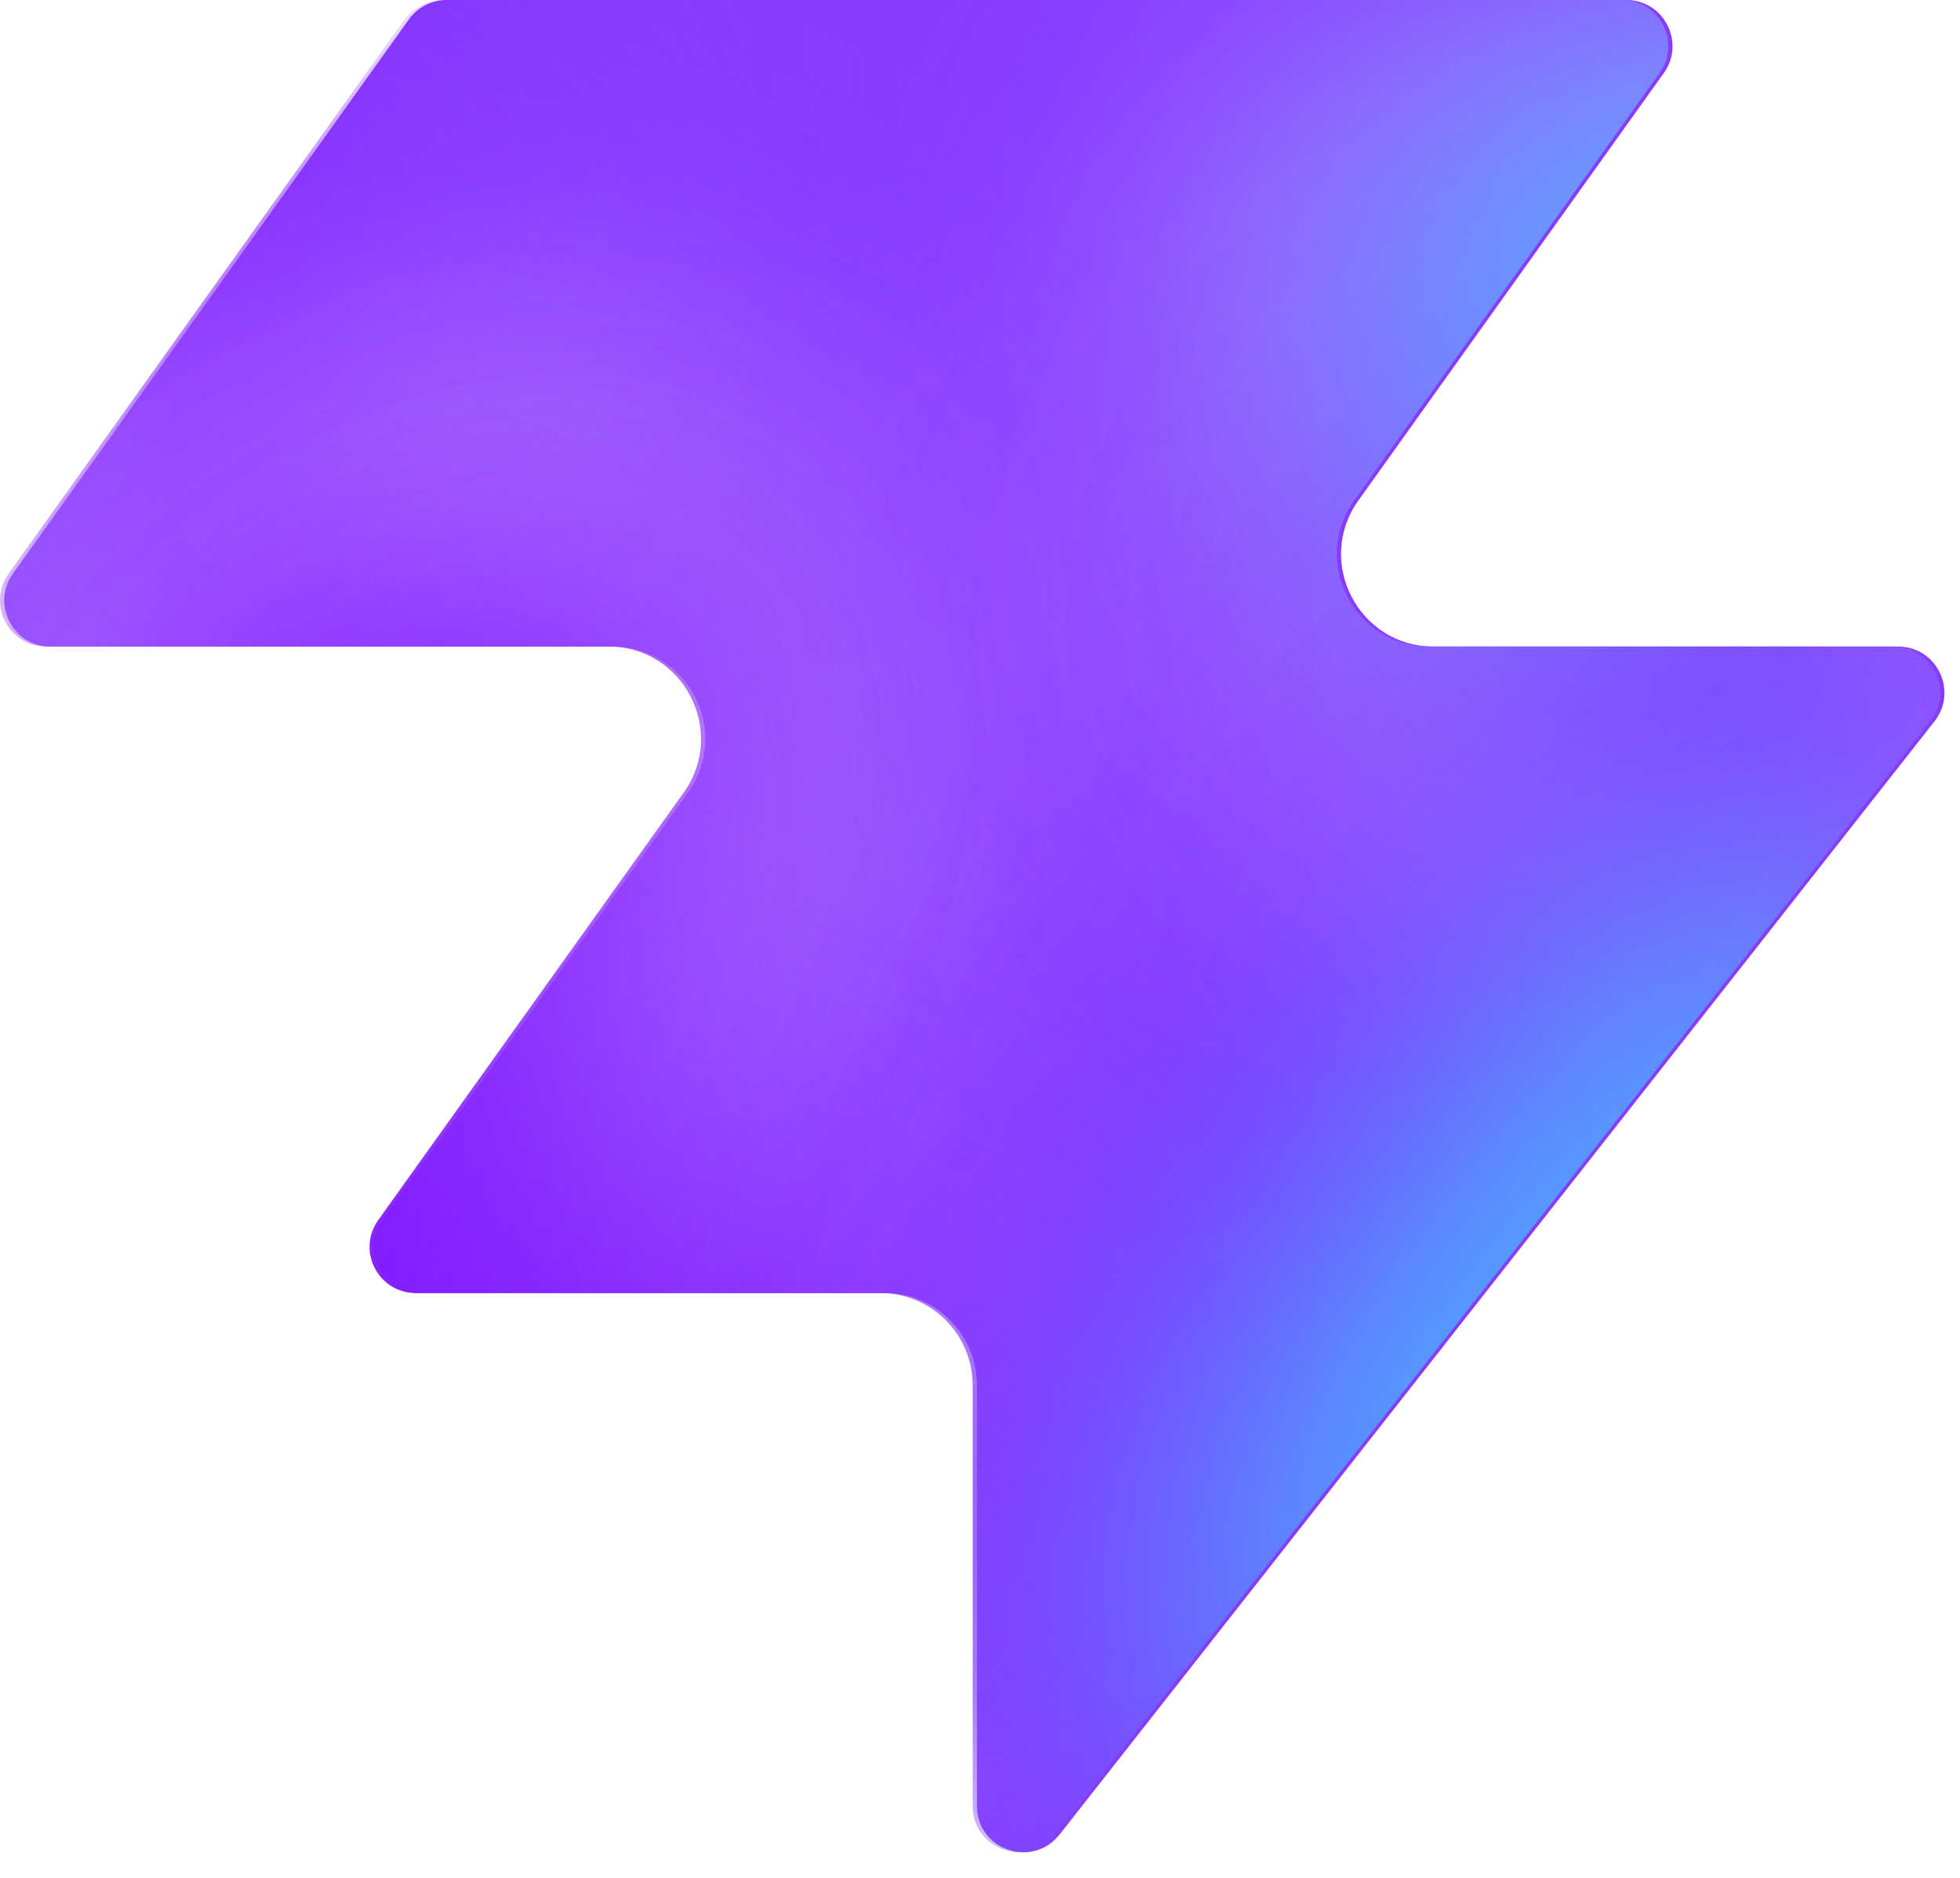
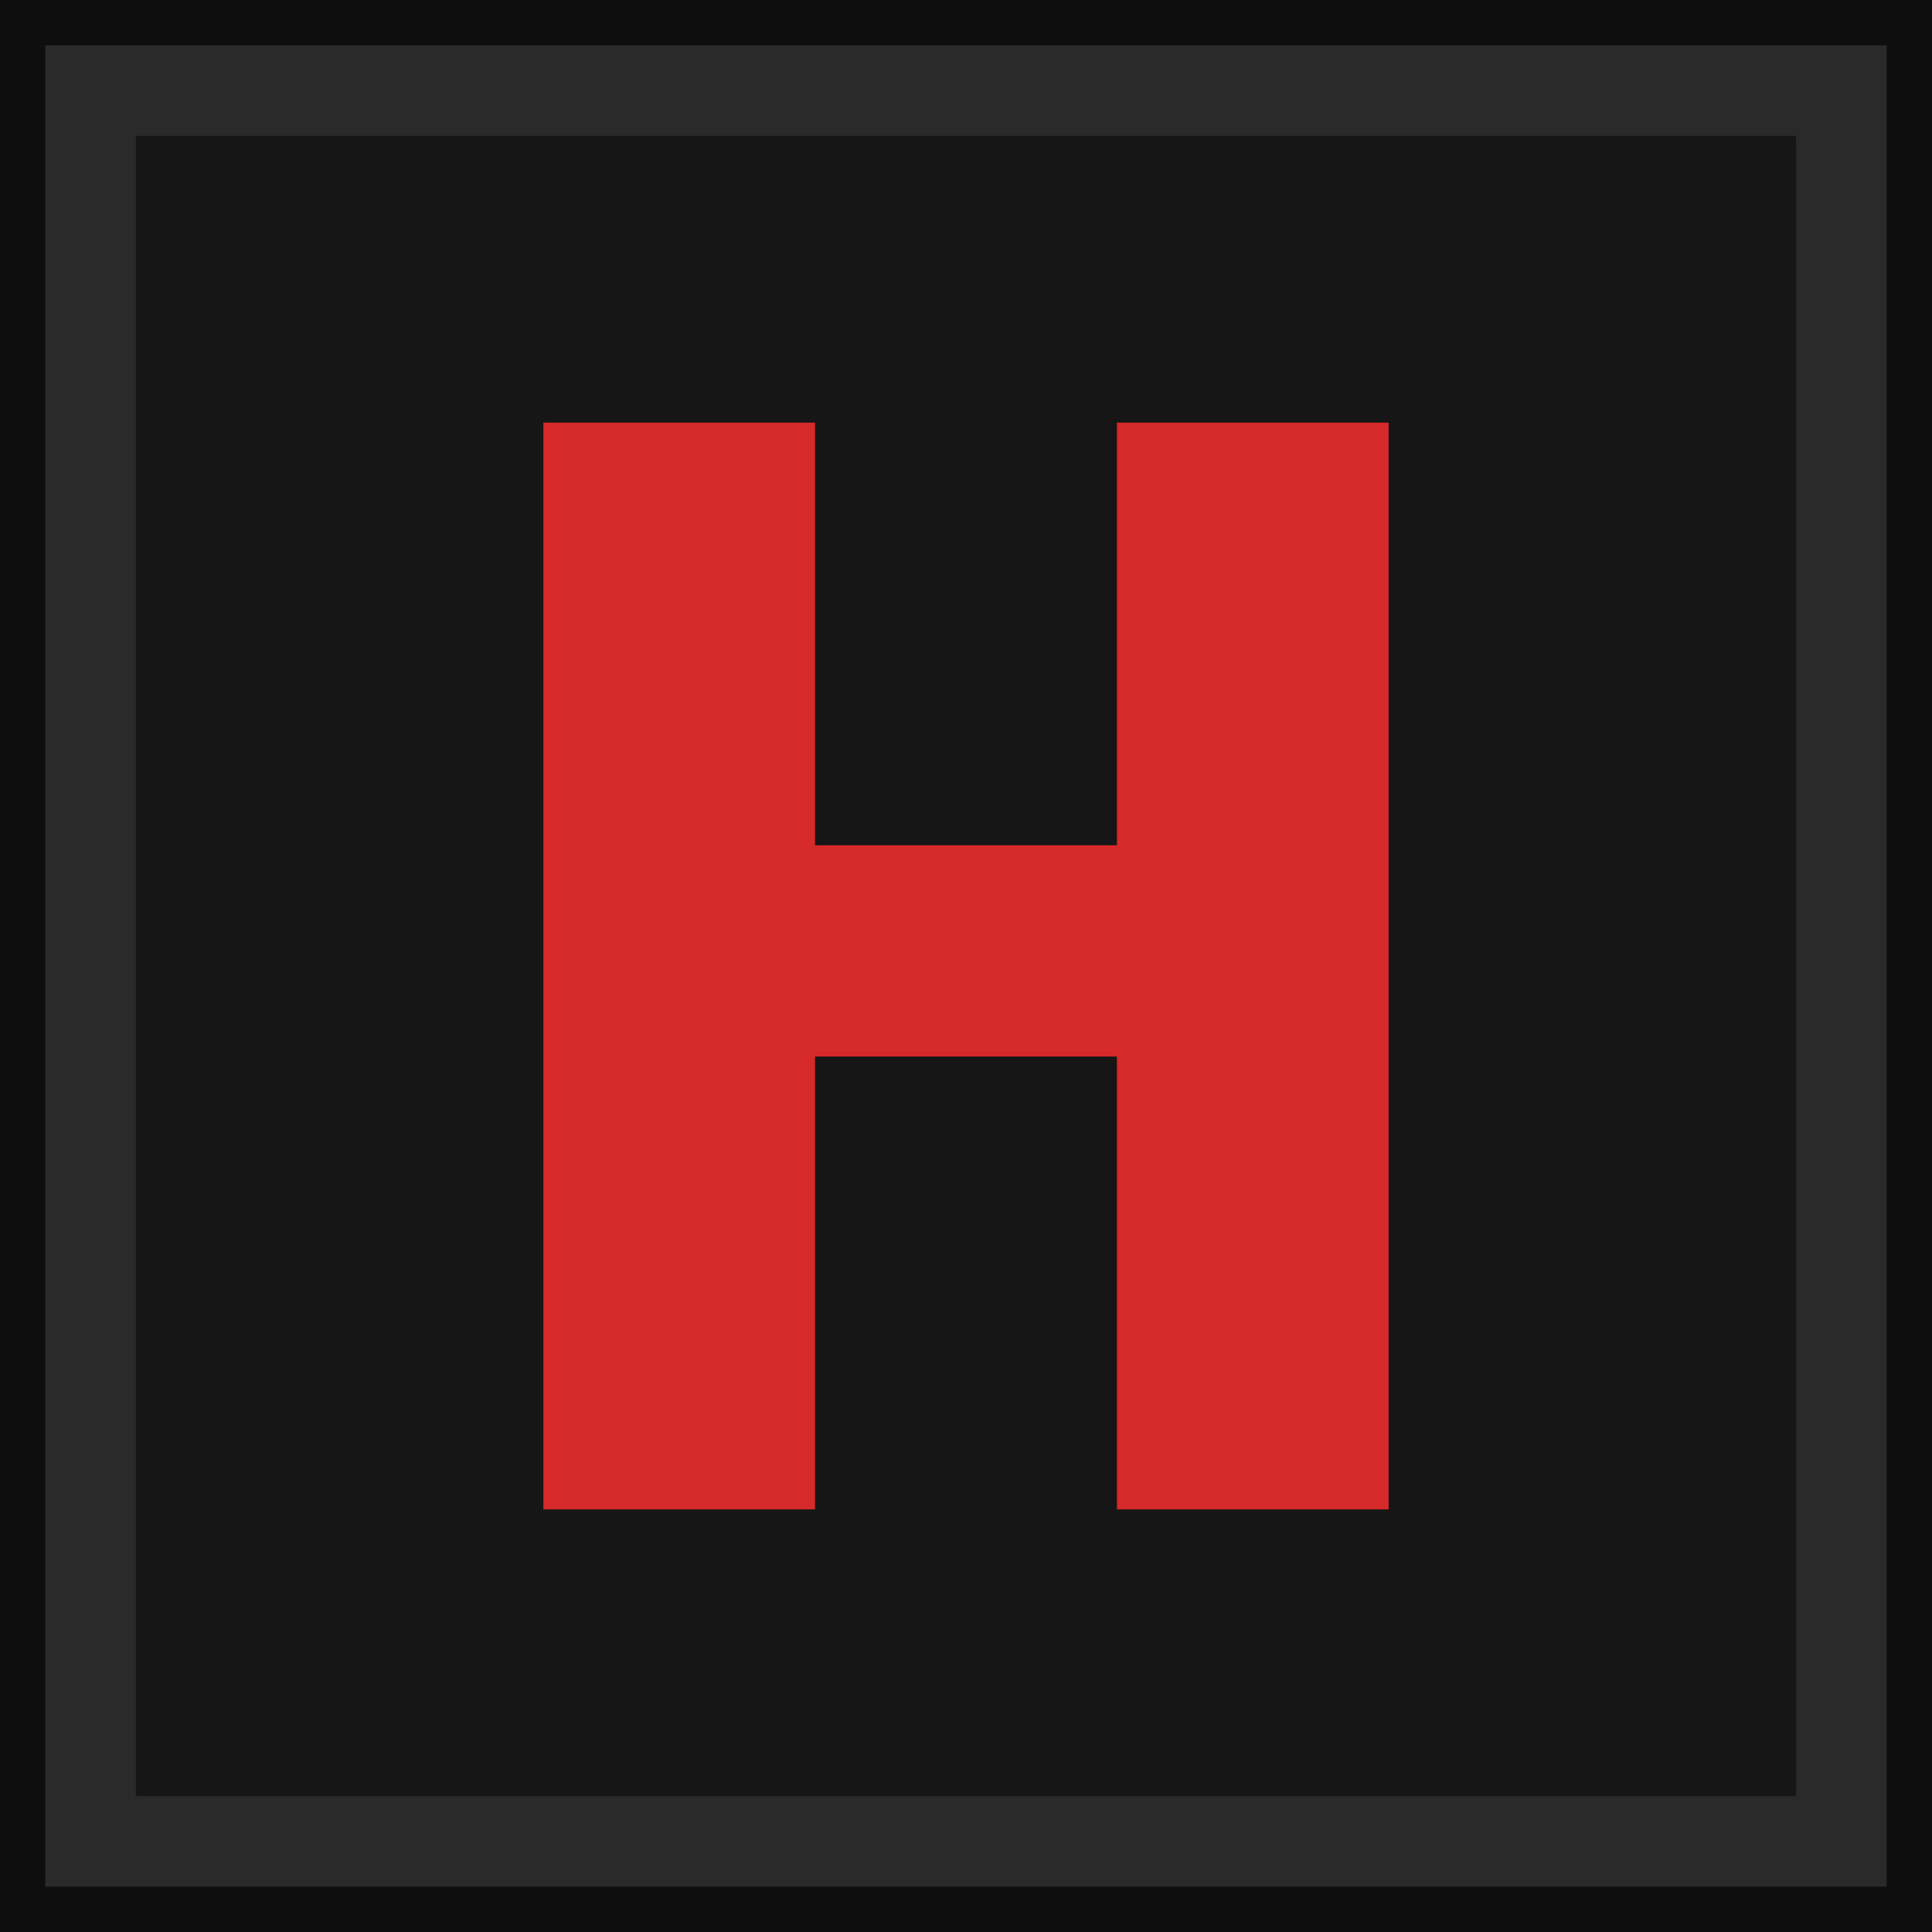
- <svg xmlns="http://www.w3.org/2000/svg" width="48" height="46" fill="none" viewBox="0 0 48 46">
-   <path fill="#863bff" d="M25.946 44.938c-.664.845-2.021.375-2.021-.698V33.937a2.26 2.26 0 0 0-2.262-2.262H10.287c-.92 0-1.456-1.04-.92-1.788l7.48-10.471c1.07-1.497 0-3.578-1.842-3.578H1.237c-.92 0-1.456-1.04-.92-1.788L10.013.474c.214-.297.556-.474.92-.474h28.894c.92 0 1.456 1.04.92 1.788l-7.48 10.471c-1.07 1.498 0 3.579 1.842 3.579h11.377c.943 0 1.473 1.088.89 1.83L25.947 44.94z" style="fill:#863bff;fill:color(display-p3 .525 .23 1);fill-opacity:1" />
-   <mask id="a" width="48" height="46" x="0" y="0" maskUnits="userSpaceOnUse" style="mask-type:alpha">
-     <path fill="#000" d="M25.842 44.938c-.664.844-2.021.375-2.021-.698V33.937a2.26 2.26 0 0 0-2.262-2.262H10.183c-.92 0-1.456-1.04-.92-1.788l7.48-10.471c1.07-1.498 0-3.579-1.842-3.579H1.133c-.92 0-1.456-1.04-.92-1.787L9.91.473c.214-.297.556-.474.92-.474h28.894c.92 0 1.456 1.04.92 1.788l-7.48 10.471c-1.07 1.498 0 3.578 1.842 3.578h11.377c.943 0 1.473 1.088.89 1.832L25.843 44.94z" style="fill:#000;fill-opacity:1" />
-   </mask>
-   <g mask="url(#a)">
-     <g filter="url(#b)">
-       <ellipse cx="5.508" cy="14.704" fill="#ede6ff" rx="5.508" ry="14.704" style="fill:#ede6ff;fill:color(display-p3 .927 .903 1);fill-opacity:1" transform="matrix(.00324 1 1 -.00324 -4.47 31.516)" />
-     </g>
-     <g filter="url(#c)">
-       <ellipse cx="10.399" cy="29.851" fill="#ede6ff" rx="10.399" ry="29.851" style="fill:#ede6ff;fill:color(display-p3 .927 .903 1);fill-opacity:1" transform="matrix(.00324 1 1 -.00324 -39.328 7.883)" />
-     </g>
-     <g filter="url(#d)">
-       <ellipse cx="5.508" cy="30.487" fill="#7e14ff" rx="5.508" ry="30.487" style="fill:#7e14ff;fill:color(display-p3 .492 .077 1);fill-opacity:1" transform="rotate(89.814 -25.913 -14.639)scale(1 -1)" />
-     </g>
-     <g filter="url(#e)">
-       <ellipse cx="5.508" cy="30.599" fill="#7e14ff" rx="5.508" ry="30.599" style="fill:#7e14ff;fill:color(display-p3 .492 .077 1);fill-opacity:1" transform="rotate(89.814 -32.644 -3.334)scale(1 -1)" />
-     </g>
-     <g filter="url(#f)">
-       <ellipse cx="5.508" cy="30.599" fill="#7e14ff" rx="5.508" ry="30.599" style="fill:#7e14ff;fill:color(display-p3 .492 .077 1);fill-opacity:1" transform="matrix(.00324 1 1 -.00324 -34.34 30.47)" />
-     </g>
-     <g filter="url(#g)">
-       <ellipse cx="14.072" cy="22.078" fill="#ede6ff" rx="14.072" ry="22.078" style="fill:#ede6ff;fill:color(display-p3 .927 .903 1);fill-opacity:1" transform="rotate(93.35 24.506 48.493)scale(-1 1)" />
-     </g>
-     <g filter="url(#h)">
-       <ellipse cx="3.47" cy="21.501" fill="#7e14ff" rx="3.47" ry="21.501" style="fill:#7e14ff;fill:color(display-p3 .492 .077 1);fill-opacity:1" transform="rotate(89.009 28.708 47.59)scale(-1 1)" />
-     </g>
-     <g filter="url(#i)">
-       <ellipse cx="3.47" cy="21.501" fill="#7e14ff" rx="3.47" ry="21.501" style="fill:#7e14ff;fill:color(display-p3 .492 .077 1);fill-opacity:1" transform="rotate(89.009 28.708 47.59)scale(-1 1)" />
-     </g>
-     <g filter="url(#j)">
-       <ellipse cx=".387" cy="8.972" fill="#7e14ff" rx="4.407" ry="29.108" style="fill:#7e14ff;fill:color(display-p3 .492 .077 1);fill-opacity:1" transform="rotate(39.51 .387 8.972)" />
-     </g>
-     <g filter="url(#k)">
-       <ellipse cx="47.523" cy="-6.092" fill="#7e14ff" rx="4.407" ry="29.108" style="fill:#7e14ff;fill:color(display-p3 .492 .077 1);fill-opacity:1" transform="rotate(37.892 47.523 -6.092)" />
-     </g>
-     <g filter="url(#l)">
-       <ellipse cx="41.412" cy="6.333" fill="#47bfff" rx="5.971" ry="9.665" style="fill:#47bfff;fill:color(display-p3 .28 .748 1);fill-opacity:1" transform="rotate(37.892 41.412 6.333)" />
-     </g>
-     <g filter="url(#m)">
-       <ellipse cx="-1.879" cy="38.332" fill="#7e14ff" rx="4.407" ry="29.108" style="fill:#7e14ff;fill:color(display-p3 .492 .077 1);fill-opacity:1" transform="rotate(37.892 -1.88 38.332)" />
-     </g>
-     <g filter="url(#n)">
-       <ellipse cx="-1.879" cy="38.332" fill="#7e14ff" rx="4.407" ry="29.108" style="fill:#7e14ff;fill:color(display-p3 .492 .077 1);fill-opacity:1" transform="rotate(37.892 -1.88 38.332)" />
-     </g>
-     <g filter="url(#o)">
-       <ellipse cx="35.651" cy="29.907" fill="#7e14ff" rx="4.407" ry="29.108" style="fill:#7e14ff;fill:color(display-p3 .492 .077 1);fill-opacity:1" transform="rotate(37.892 35.651 29.907)" />
-     </g>
-     <g filter="url(#p)">
-       <ellipse cx="38.418" cy="32.4" fill="#47bfff" rx="5.971" ry="15.297" style="fill:#47bfff;fill:color(display-p3 .28 .748 1);fill-opacity:1" transform="rotate(37.892 38.418 32.4)" />
-     </g>
-   </g>
-   <defs>
-     <filter id="b" width="60.045" height="41.654" x="-19.77" y="16.149" color-interpolation-filters="sRGB" filterUnits="userSpaceOnUse">
-       <feFlood flood-opacity="0" result="BackgroundImageFix" />
-       <feBlend in="SourceGraphic" in2="BackgroundImageFix" result="shape" />
-       <feGaussianBlur result="effect1_foregroundBlur_2002_17158" stdDeviation="7.659" />
-     </filter>
-     <filter id="c" width="90.34" height="51.437" x="-54.613" y="-7.533" color-interpolation-filters="sRGB" filterUnits="userSpaceOnUse">
-       <feFlood flood-opacity="0" result="BackgroundImageFix" />
-       <feBlend in="SourceGraphic" in2="BackgroundImageFix" result="shape" />
-       <feGaussianBlur result="effect1_foregroundBlur_2002_17158" stdDeviation="7.659" />
-     </filter>
-     <filter id="d" width="79.355" height="29.4" x="-49.64" y="2.03" color-interpolation-filters="sRGB" filterUnits="userSpaceOnUse">
-       <feFlood flood-opacity="0" result="BackgroundImageFix" />
-       <feBlend in="SourceGraphic" in2="BackgroundImageFix" result="shape" />
-       <feGaussianBlur result="effect1_foregroundBlur_2002_17158" stdDeviation="4.596" />
-     </filter>
-     <filter id="e" width="79.579" height="29.4" x="-45.045" y="20.029" color-interpolation-filters="sRGB" filterUnits="userSpaceOnUse">
-       <feFlood flood-opacity="0" result="BackgroundImageFix" />
-       <feBlend in="SourceGraphic" in2="BackgroundImageFix" result="shape" />
-       <feGaussianBlur result="effect1_foregroundBlur_2002_17158" stdDeviation="4.596" />
-     </filter>
-     <filter id="f" width="79.579" height="29.4" x="-43.513" y="21.178" color-interpolation-filters="sRGB" filterUnits="userSpaceOnUse">
-       <feFlood flood-opacity="0" result="BackgroundImageFix" />
-       <feBlend in="SourceGraphic" in2="BackgroundImageFix" result="shape" />
-       <feGaussianBlur result="effect1_foregroundBlur_2002_17158" stdDeviation="4.596" />
-     </filter>
-     <filter id="g" width="74.749" height="58.852" x="15.756" y="-17.901" color-interpolation-filters="sRGB" filterUnits="userSpaceOnUse">
-       <feFlood flood-opacity="0" result="BackgroundImageFix" />
-       <feBlend in="SourceGraphic" in2="BackgroundImageFix" result="shape" />
-       <feGaussianBlur result="effect1_foregroundBlur_2002_17158" stdDeviation="7.659" />
-     </filter>
-     <filter id="h" width="61.377" height="25.362" x="23.548" y="2.284" color-interpolation-filters="sRGB" filterUnits="userSpaceOnUse">
-       <feFlood flood-opacity="0" result="BackgroundImageFix" />
-       <feBlend in="SourceGraphic" in2="BackgroundImageFix" result="shape" />
-       <feGaussianBlur result="effect1_foregroundBlur_2002_17158" stdDeviation="4.596" />
-     </filter>
-     <filter id="i" width="61.377" height="25.362" x="23.548" y="2.284" color-interpolation-filters="sRGB" filterUnits="userSpaceOnUse">
-       <feFlood flood-opacity="0" result="BackgroundImageFix" />
-       <feBlend in="SourceGraphic" in2="BackgroundImageFix" result="shape" />
-       <feGaussianBlur result="effect1_foregroundBlur_2002_17158" stdDeviation="4.596" />
-     </filter>
-     <filter id="j" width="56.045" height="63.649" x="-27.636" y="-22.853" color-interpolation-filters="sRGB" filterUnits="userSpaceOnUse">
-       <feFlood flood-opacity="0" result="BackgroundImageFix" />
-       <feBlend in="SourceGraphic" in2="BackgroundImageFix" result="shape" />
-       <feGaussianBlur result="effect1_foregroundBlur_2002_17158" stdDeviation="4.596" />
-     </filter>
-     <filter id="k" width="54.814" height="64.646" x="20.116" y="-38.415" color-interpolation-filters="sRGB" filterUnits="userSpaceOnUse">
-       <feFlood flood-opacity="0" result="BackgroundImageFix" />
-       <feBlend in="SourceGraphic" in2="BackgroundImageFix" result="shape" />
-       <feGaussianBlur result="effect1_foregroundBlur_2002_17158" stdDeviation="4.596" />
-     </filter>
-     <filter id="l" width="33.541" height="35.313" x="24.641" y="-11.323" color-interpolation-filters="sRGB" filterUnits="userSpaceOnUse">
-       <feFlood flood-opacity="0" result="BackgroundImageFix" />
-       <feBlend in="SourceGraphic" in2="BackgroundImageFix" result="shape" />
-       <feGaussianBlur result="effect1_foregroundBlur_2002_17158" stdDeviation="4.596" />
-     </filter>
-     <filter id="m" width="54.814" height="64.646" x="-29.286" y="6.009" color-interpolation-filters="sRGB" filterUnits="userSpaceOnUse">
-       <feFlood flood-opacity="0" result="BackgroundImageFix" />
-       <feBlend in="SourceGraphic" in2="BackgroundImageFix" result="shape" />
-       <feGaussianBlur result="effect1_foregroundBlur_2002_17158" stdDeviation="4.596" />
-     </filter>
-     <filter id="n" width="54.814" height="64.646" x="-29.286" y="6.009" color-interpolation-filters="sRGB" filterUnits="userSpaceOnUse">
-       <feFlood flood-opacity="0" result="BackgroundImageFix" />
-       <feBlend in="SourceGraphic" in2="BackgroundImageFix" result="shape" />
-       <feGaussianBlur result="effect1_foregroundBlur_2002_17158" stdDeviation="4.596" />
-     </filter>
-     <filter id="o" width="54.814" height="64.646" x="8.244" y="-2.416" color-interpolation-filters="sRGB" filterUnits="userSpaceOnUse">
-       <feFlood flood-opacity="0" result="BackgroundImageFix" />
-       <feBlend in="SourceGraphic" in2="BackgroundImageFix" result="shape" />
-       <feGaussianBlur result="effect1_foregroundBlur_2002_17158" stdDeviation="4.596" />
-     </filter>
-     <filter id="p" width="39.409" height="43.623" x="18.713" y="10.588" color-interpolation-filters="sRGB" filterUnits="userSpaceOnUse">
-       <feFlood flood-opacity="0" result="BackgroundImageFix" />
-       <feBlend in="SourceGraphic" in2="BackgroundImageFix" result="shape" />
-       <feGaussianBlur result="effect1_foregroundBlur_2002_17158" stdDeviation="4.596" />
-     </filter>
-   </defs>
+ <svg xmlns="http://www.w3.org/2000/svg" viewBox="0 0 64 64">
+   <rect width="64" height="64" fill="#0E0E0E" />
+   <rect x="3" y="3" width="58" height="58" fill="#161616" stroke="#2A2A2A" stroke-width="3" />
+   <path fill="#D62929" d="M18 14h9v14h10V14h9v36h-9V35H27v15h-9z" />
</svg>
